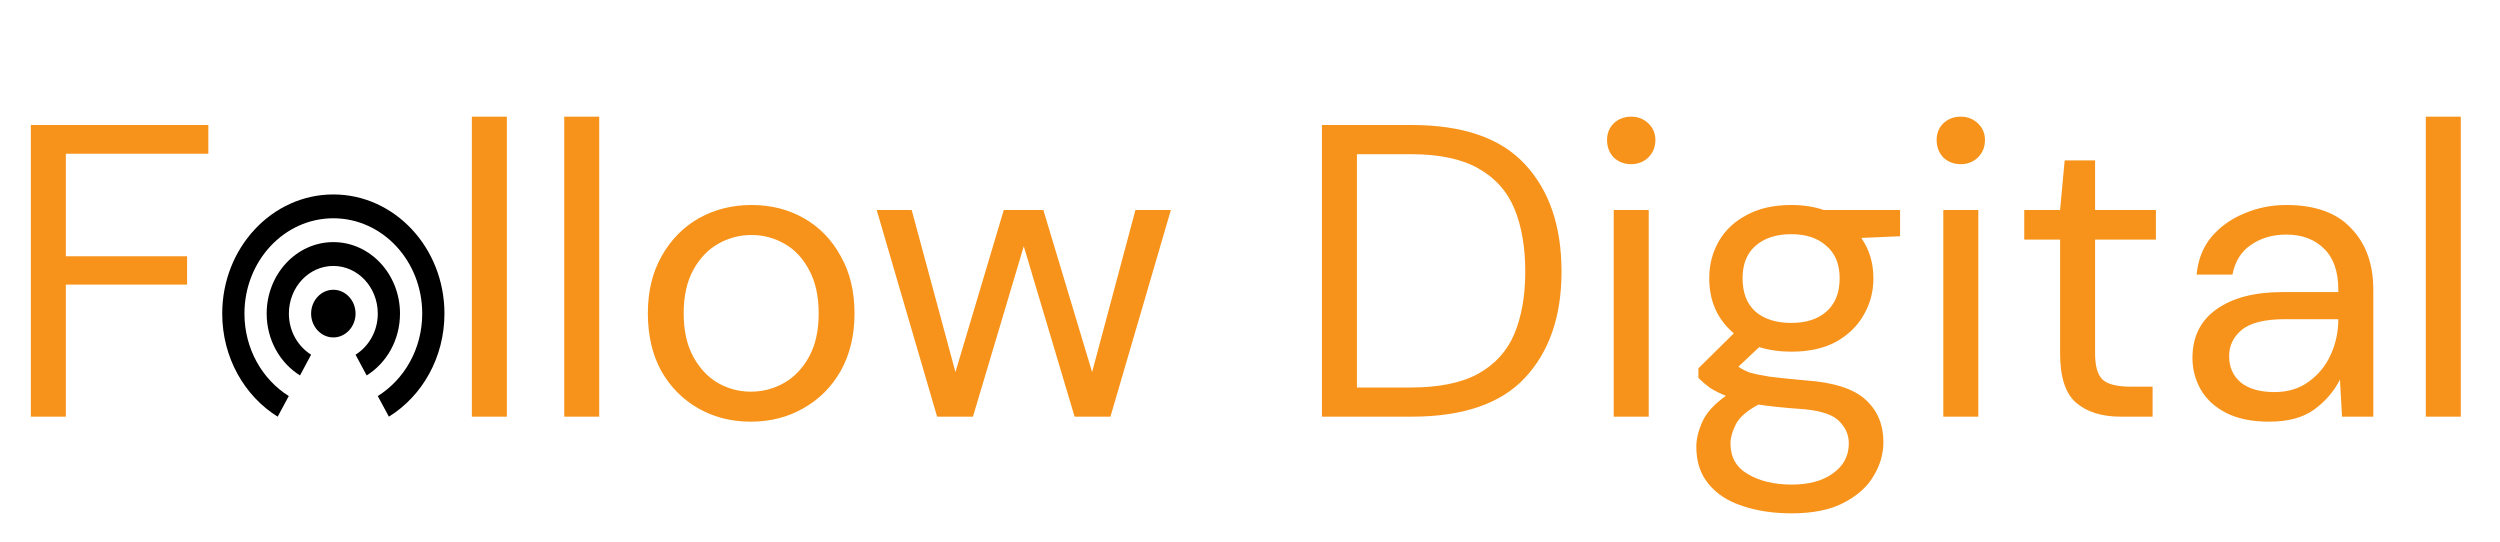
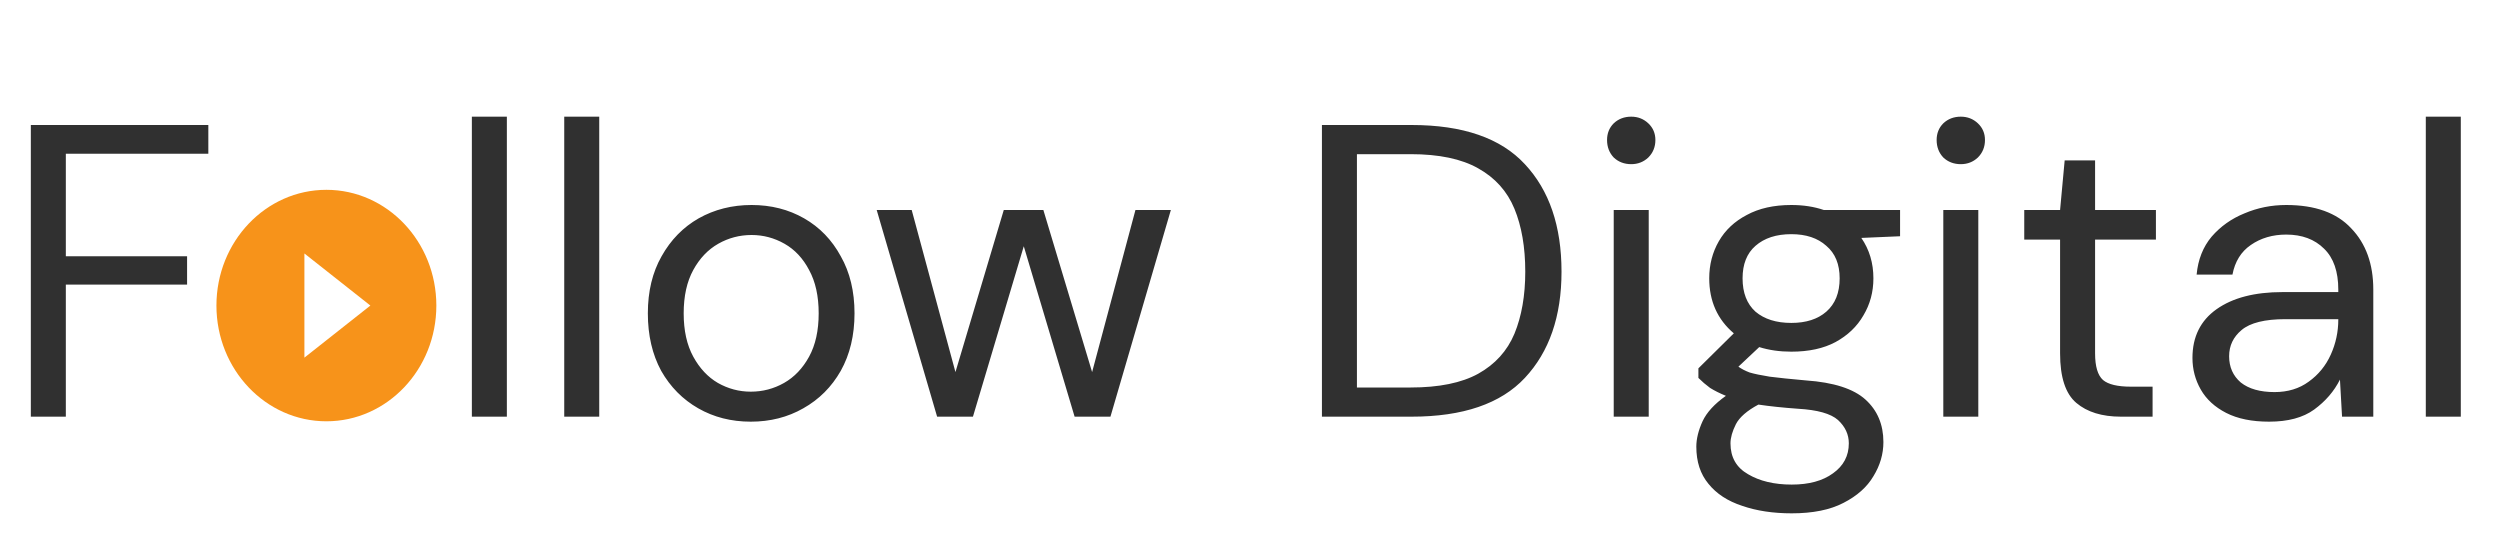
<svg xmlns="http://www.w3.org/2000/svg" width="180" height="39" viewBox="0 0 180 39" fill="none">
-   <path d="M2.22 30V9H15V11.07H4.74V18.45H13.47V20.49H4.74V30H2.22ZM33.974 30V8.4H36.494V30H33.974ZM40.625 30V8.4H43.145V30H40.625ZM54.055 30.36C52.655 30.36 51.395 30.04 50.275 29.4C49.155 28.76 48.265 27.86 47.605 26.7C46.965 25.52 46.645 24.14 46.645 22.56C46.645 20.98 46.975 19.61 47.635 18.45C48.295 17.27 49.185 16.36 50.305 15.72C51.445 15.08 52.715 14.76 54.115 14.76C55.515 14.76 56.775 15.08 57.895 15.72C59.015 16.36 59.895 17.27 60.535 18.45C61.195 19.61 61.525 20.98 61.525 22.56C61.525 24.14 61.195 25.52 60.535 26.7C59.875 27.86 58.975 28.76 57.835 29.4C56.715 30.04 55.455 30.36 54.055 30.36ZM54.055 28.2C54.915 28.2 55.715 27.99 56.455 27.57C57.195 27.15 57.795 26.52 58.255 25.68C58.715 24.84 58.945 23.8 58.945 22.56C58.945 21.32 58.715 20.28 58.255 19.44C57.815 18.6 57.225 17.97 56.485 17.55C55.745 17.13 54.955 16.92 54.115 16.92C53.255 16.92 52.455 17.13 51.715 17.55C50.975 17.97 50.375 18.6 49.915 19.44C49.455 20.28 49.225 21.32 49.225 22.56C49.225 23.8 49.455 24.84 49.915 25.68C50.375 26.52 50.965 27.15 51.685 27.57C52.425 27.99 53.215 28.2 54.055 28.2ZM67.472 30L63.122 15.12H65.642L68.792 26.79L72.272 15.12H75.122L78.632 26.79L81.752 15.12H84.302L79.952 30H77.372L73.712 17.73L70.052 30H67.472ZM95.179 30V9H101.629C105.329 9 108.049 9.94 109.789 11.82C111.549 13.7 112.429 16.28 112.429 19.56C112.429 22.78 111.549 25.33 109.789 27.21C108.049 29.07 105.329 30 101.629 30H95.179ZM97.699 27.9H101.569C103.609 27.9 105.229 27.57 106.429 26.91C107.649 26.23 108.519 25.27 109.039 24.03C109.559 22.77 109.819 21.28 109.819 19.56C109.819 17.8 109.559 16.29 109.039 15.03C108.519 13.77 107.649 12.8 106.429 12.12C105.229 11.44 103.609 11.1 101.569 11.1H97.699V27.9ZM117.448 11.82C116.948 11.82 116.528 11.66 116.188 11.34C115.868 11 115.708 10.58 115.708 10.08C115.708 9.6 115.868 9.2 116.188 8.88C116.528 8.56 116.948 8.4 117.448 8.4C117.928 8.4 118.338 8.56 118.678 8.88C119.018 9.2 119.188 9.6 119.188 10.08C119.188 10.58 119.018 11 118.678 11.34C118.338 11.66 117.928 11.82 117.448 11.82ZM116.188 30V15.12H118.708V30H116.188ZM128.975 25.32C128.135 25.32 127.365 25.21 126.665 24.99L125.165 26.4C125.385 26.56 125.655 26.7 125.975 26.82C126.315 26.92 126.795 27.02 127.415 27.12C128.035 27.2 128.905 27.29 130.025 27.39C132.025 27.53 133.455 27.99 134.315 28.77C135.175 29.55 135.605 30.57 135.605 31.83C135.605 32.69 135.365 33.51 134.885 34.29C134.425 35.07 133.705 35.71 132.725 36.21C131.765 36.71 130.525 36.96 129.005 36.96C127.665 36.96 126.475 36.78 125.435 36.42C124.395 36.08 123.585 35.55 123.005 34.83C122.425 34.13 122.135 33.24 122.135 32.16C122.135 31.6 122.285 30.99 122.585 30.33C122.885 29.69 123.445 29.08 124.265 28.5C123.825 28.32 123.445 28.13 123.125 27.93C122.825 27.71 122.545 27.47 122.285 27.21V26.52L124.835 24C123.655 23 123.065 21.68 123.065 20.04C123.065 19.06 123.295 18.17 123.755 17.37C124.215 16.57 124.885 15.94 125.765 15.48C126.645 15 127.715 14.76 128.975 14.76C129.835 14.76 130.615 14.88 131.315 15.12H136.805V17.01L134.015 17.13C134.595 17.97 134.885 18.94 134.885 20.04C134.885 21.02 134.645 21.91 134.165 22.71C133.705 23.51 133.035 24.15 132.155 24.63C131.295 25.09 130.235 25.32 128.975 25.32ZM128.975 23.25C130.035 23.25 130.875 22.98 131.495 22.44C132.135 21.88 132.455 21.08 132.455 20.04C132.455 19.02 132.135 18.24 131.495 17.7C130.875 17.14 130.035 16.86 128.975 16.86C127.895 16.86 127.035 17.14 126.395 17.7C125.775 18.24 125.465 19.02 125.465 20.04C125.465 21.08 125.775 21.88 126.395 22.44C127.035 22.98 127.895 23.25 128.975 23.25ZM124.595 31.92C124.595 32.92 125.015 33.66 125.855 34.14C126.695 34.64 127.745 34.89 129.005 34.89C130.245 34.89 131.235 34.62 131.975 34.08C132.735 33.54 133.115 32.82 133.115 31.92C133.115 31.28 132.855 30.72 132.335 30.24C131.815 29.78 130.855 29.51 129.455 29.43C128.355 29.35 127.405 29.25 126.605 29.13C125.785 29.57 125.245 30.04 124.985 30.54C124.725 31.06 124.595 31.52 124.595 31.92ZM141.178 11.82C140.678 11.82 140.258 11.66 139.918 11.34C139.598 11 139.438 10.58 139.438 10.08C139.438 9.6 139.598 9.2 139.918 8.88C140.258 8.56 140.678 8.4 141.178 8.4C141.658 8.4 142.068 8.56 142.408 8.88C142.748 9.2 142.918 9.6 142.918 10.08C142.918 10.58 142.748 11 142.408 11.34C142.068 11.66 141.658 11.82 141.178 11.82ZM139.918 30V15.12H142.438V30H139.918ZM152.706 30C151.346 30 150.276 29.67 149.496 29.01C148.716 28.35 148.326 27.16 148.326 25.44V17.25H145.746V15.12H148.326L148.656 11.55H150.846V15.12H155.226V17.25H150.846V25.44C150.846 26.38 151.036 27.02 151.416 27.36C151.796 27.68 152.466 27.84 153.426 27.84H154.986V30H152.706ZM163.377 30.36C162.137 30.36 161.107 30.15 160.287 29.73C159.467 29.31 158.857 28.75 158.457 28.05C158.057 27.35 157.857 26.59 157.857 25.77C157.857 24.25 158.437 23.08 159.597 22.26C160.757 21.44 162.337 21.03 164.337 21.03H168.357V20.85C168.357 19.55 168.017 18.57 167.337 17.91C166.657 17.23 165.747 16.89 164.607 16.89C163.627 16.89 162.777 17.14 162.057 17.64C161.357 18.12 160.917 18.83 160.737 19.77H158.157C158.257 18.69 158.617 17.78 159.237 17.04C159.877 16.3 160.667 15.74 161.607 15.36C162.547 14.96 163.547 14.76 164.607 14.76C166.687 14.76 168.247 15.32 169.287 16.44C170.347 17.54 170.877 19.01 170.877 20.85V30H168.627L168.477 27.33C168.057 28.17 167.437 28.89 166.617 29.49C165.817 30.07 164.737 30.36 163.377 30.36ZM163.767 28.23C164.727 28.23 165.547 27.98 166.227 27.48C166.927 26.98 167.457 26.33 167.817 25.53C168.177 24.73 168.357 23.89 168.357 23.01V22.98H164.547C163.067 22.98 162.017 23.24 161.397 23.76C160.797 24.26 160.497 24.89 160.497 25.65C160.497 26.43 160.777 27.06 161.337 27.54C161.917 28 162.727 28.23 163.767 28.23ZM174.658 30V8.4H177.178V30H174.658Z" fill="#F7931A" />
-   <path d="M24 20.863C23.12 20.863 22.4 21.635 22.4 22.579C22.4 23.523 23.12 24.295 24 24.295C24.88 24.295 25.6 23.523 25.6 22.579C25.6 21.635 24.88 20.863 24 20.863ZM28.8 22.579C28.8 19.739 26.648 17.432 24 17.432C21.352 17.432 19.2 19.739 19.2 22.579C19.2 24.484 20.168 26.139 21.6 27.032L22.4 25.539C21.448 24.938 20.8 23.849 20.8 22.579C20.8 20.683 22.232 19.148 24 19.148C25.768 19.148 27.2 20.683 27.2 22.579C27.2 23.849 26.552 24.938 25.6 25.539L26.4 27.032C27.832 26.139 28.8 24.484 28.8 22.579ZM24 14C19.584 14 16 17.843 16 22.579C16 25.753 17.608 28.516 19.992 30L20.792 28.516C18.888 27.323 17.6 25.119 17.6 22.579C17.6 18.787 20.464 15.716 24 15.716C27.536 15.716 30.4 18.787 30.4 22.579C30.4 25.119 29.112 27.323 27.2 28.516L28 30C30.392 28.516 32 25.753 32 22.579C32 17.843 28.416 14 24 14V14Z" fill="black" />
+   <path d="M23.5 13.667C19.13 13.667 15.583 17.4 15.583 22C15.583 26.6 19.13 30.333 23.5 30.333C27.87 30.333 31.417 26.6 31.417 22C31.417 17.4 27.87 13.667 23.5 13.667ZM21.917 25.75V18.25L26.667 22L21.917 25.75Z" fill="#F7931A" />
+   <path d="M2.22 30V9H15V11.07H4.74V18.45H13.47V20.49H4.74V30H2.22ZM33.974 30V8.4H36.494V30H33.974ZM40.625 30V8.4H43.145V30H40.625ZM54.055 30.36C52.655 30.36 51.395 30.04 50.275 29.4C49.155 28.76 48.265 27.86 47.605 26.7C46.965 25.52 46.645 24.14 46.645 22.56C46.645 20.98 46.975 19.61 47.635 18.45C48.295 17.27 49.185 16.36 50.305 15.72C51.445 15.08 52.715 14.76 54.115 14.76C55.515 14.76 56.775 15.08 57.895 15.72C59.015 16.36 59.895 17.27 60.535 18.45C61.195 19.61 61.525 20.98 61.525 22.56C61.525 24.14 61.195 25.52 60.535 26.7C59.875 27.86 58.975 28.76 57.835 29.4C56.715 30.04 55.455 30.36 54.055 30.36ZM54.055 28.2C54.915 28.2 55.715 27.99 56.455 27.57C57.195 27.15 57.795 26.52 58.255 25.68C58.715 24.84 58.945 23.8 58.945 22.56C58.945 21.32 58.715 20.28 58.255 19.44C57.815 18.6 57.225 17.97 56.485 17.55C55.745 17.13 54.955 16.92 54.115 16.92C53.255 16.92 52.455 17.13 51.715 17.55C50.975 17.97 50.375 18.6 49.915 19.44C49.455 20.28 49.225 21.32 49.225 22.56C49.225 23.8 49.455 24.84 49.915 25.68C50.375 26.52 50.965 27.15 51.685 27.57C52.425 27.99 53.215 28.2 54.055 28.2ZM67.472 30L63.122 15.12H65.642L68.792 26.79L72.272 15.12H75.122L78.632 26.79L81.752 15.12H84.302L79.952 30H77.372L73.712 17.73L70.052 30H67.472ZM95.179 30V9H101.629C105.329 9 108.049 9.94 109.789 11.82C111.549 13.7 112.429 16.28 112.429 19.56C112.429 22.78 111.549 25.33 109.789 27.21C108.049 29.07 105.329 30 101.629 30H95.179ZM97.699 27.9H101.569C103.609 27.9 105.229 27.57 106.429 26.91C107.649 26.23 108.519 25.27 109.039 24.03C109.559 22.77 109.819 21.28 109.819 19.56C109.819 17.8 109.559 16.29 109.039 15.03C108.519 13.77 107.649 12.8 106.429 12.12C105.229 11.44 103.609 11.1 101.569 11.1H97.699V27.9ZM117.448 11.82C116.948 11.82 116.528 11.66 116.188 11.34C115.868 11 115.708 10.58 115.708 10.08C115.708 9.6 115.868 9.2 116.188 8.88C116.528 8.56 116.948 8.4 117.448 8.4C117.928 8.4 118.338 8.56 118.678 8.88C119.018 9.2 119.188 9.6 119.188 10.08C119.188 10.58 119.018 11 118.678 11.34C118.338 11.66 117.928 11.82 117.448 11.82ZM116.188 30V15.12H118.708V30H116.188ZM128.975 25.32C128.135 25.32 127.365 25.21 126.665 24.99L125.165 26.4C125.385 26.56 125.655 26.7 125.975 26.82C126.315 26.92 126.795 27.02 127.415 27.12C128.035 27.2 128.905 27.29 130.025 27.39C132.025 27.53 133.455 27.99 134.315 28.77C135.175 29.55 135.605 30.57 135.605 31.83C135.605 32.69 135.365 33.51 134.885 34.29C134.425 35.07 133.705 35.71 132.725 36.21C131.765 36.71 130.525 36.96 129.005 36.96C127.665 36.96 126.475 36.78 125.435 36.42C124.395 36.08 123.585 35.55 123.005 34.83C122.425 34.13 122.135 33.24 122.135 32.16C122.135 31.6 122.285 30.99 122.585 30.33C122.885 29.69 123.445 29.08 124.265 28.5C123.825 28.32 123.445 28.13 123.125 27.93C122.825 27.71 122.545 27.47 122.285 27.21V26.52L124.835 24C123.655 23 123.065 21.68 123.065 20.04C123.065 19.06 123.295 18.17 123.755 17.37C124.215 16.57 124.885 15.94 125.765 15.48C126.645 15 127.715 14.76 128.975 14.76C129.835 14.76 130.615 14.88 131.315 15.12H136.805V17.01L134.015 17.13C134.595 17.97 134.885 18.94 134.885 20.04C134.885 21.02 134.645 21.91 134.165 22.71C133.705 23.51 133.035 24.15 132.155 24.63C131.295 25.09 130.235 25.32 128.975 25.32ZM128.975 23.25C130.035 23.25 130.875 22.98 131.495 22.44C132.135 21.88 132.455 21.08 132.455 20.04C132.455 19.02 132.135 18.24 131.495 17.7C130.875 17.14 130.035 16.86 128.975 16.86C127.895 16.86 127.035 17.14 126.395 17.7C125.775 18.24 125.465 19.02 125.465 20.04C125.465 21.08 125.775 21.88 126.395 22.44C127.035 22.98 127.895 23.25 128.975 23.25ZM124.595 31.92C124.595 32.92 125.015 33.66 125.855 34.14C126.695 34.64 127.745 34.89 129.005 34.89C130.245 34.89 131.235 34.62 131.975 34.08C132.735 33.54 133.115 32.82 133.115 31.92C133.115 31.28 132.855 30.72 132.335 30.24C131.815 29.78 130.855 29.51 129.455 29.43C128.355 29.35 127.405 29.25 126.605 29.13C125.785 29.57 125.245 30.04 124.985 30.54C124.725 31.06 124.595 31.52 124.595 31.92ZM141.178 11.82C140.678 11.82 140.258 11.66 139.918 11.34C139.598 11 139.438 10.58 139.438 10.08C139.438 9.6 139.598 9.2 139.918 8.88C140.258 8.56 140.678 8.4 141.178 8.4C141.658 8.4 142.068 8.56 142.408 8.88C142.748 9.2 142.918 9.6 142.918 10.08C142.918 10.58 142.748 11 142.408 11.34C142.068 11.66 141.658 11.82 141.178 11.82ZM139.918 30V15.12H142.438V30H139.918ZM152.706 30C151.346 30 150.276 29.67 149.496 29.01C148.716 28.35 148.326 27.16 148.326 25.44V17.25H145.746V15.12H148.326L148.656 11.55H150.846V15.12H155.226V17.25H150.846V25.44C150.846 26.38 151.036 27.02 151.416 27.36C151.796 27.68 152.466 27.84 153.426 27.84H154.986V30H152.706ZM163.377 30.36C162.137 30.36 161.107 30.15 160.287 29.73C159.467 29.31 158.857 28.75 158.457 28.05C158.057 27.35 157.857 26.59 157.857 25.77C157.857 24.25 158.437 23.08 159.597 22.26C160.757 21.44 162.337 21.03 164.337 21.03H168.357V20.85C168.357 19.55 168.017 18.57 167.337 17.91C166.657 17.23 165.747 16.89 164.607 16.89C163.627 16.89 162.777 17.14 162.057 17.64C161.357 18.12 160.917 18.83 160.737 19.77H158.157C158.257 18.69 158.617 17.78 159.237 17.04C159.877 16.3 160.667 15.74 161.607 15.36C162.547 14.96 163.547 14.76 164.607 14.76C166.687 14.76 168.247 15.32 169.287 16.44C170.347 17.54 170.877 19.01 170.877 20.85V30H168.627L168.477 27.33C168.057 28.17 167.437 28.89 166.617 29.49C165.817 30.07 164.737 30.36 163.377 30.36ZM163.767 28.23C164.727 28.23 165.547 27.98 166.227 27.48C166.927 26.98 167.457 26.33 167.817 25.53C168.177 24.73 168.357 23.89 168.357 23.01V22.98H164.547C163.067 22.98 162.017 23.24 161.397 23.76C160.797 24.26 160.497 24.89 160.497 25.65C160.497 26.43 160.777 27.06 161.337 27.54C161.917 28 162.727 28.23 163.767 28.23ZM174.658 30V8.4H177.178V30H174.658Z" fill="#303030" />
</svg>
